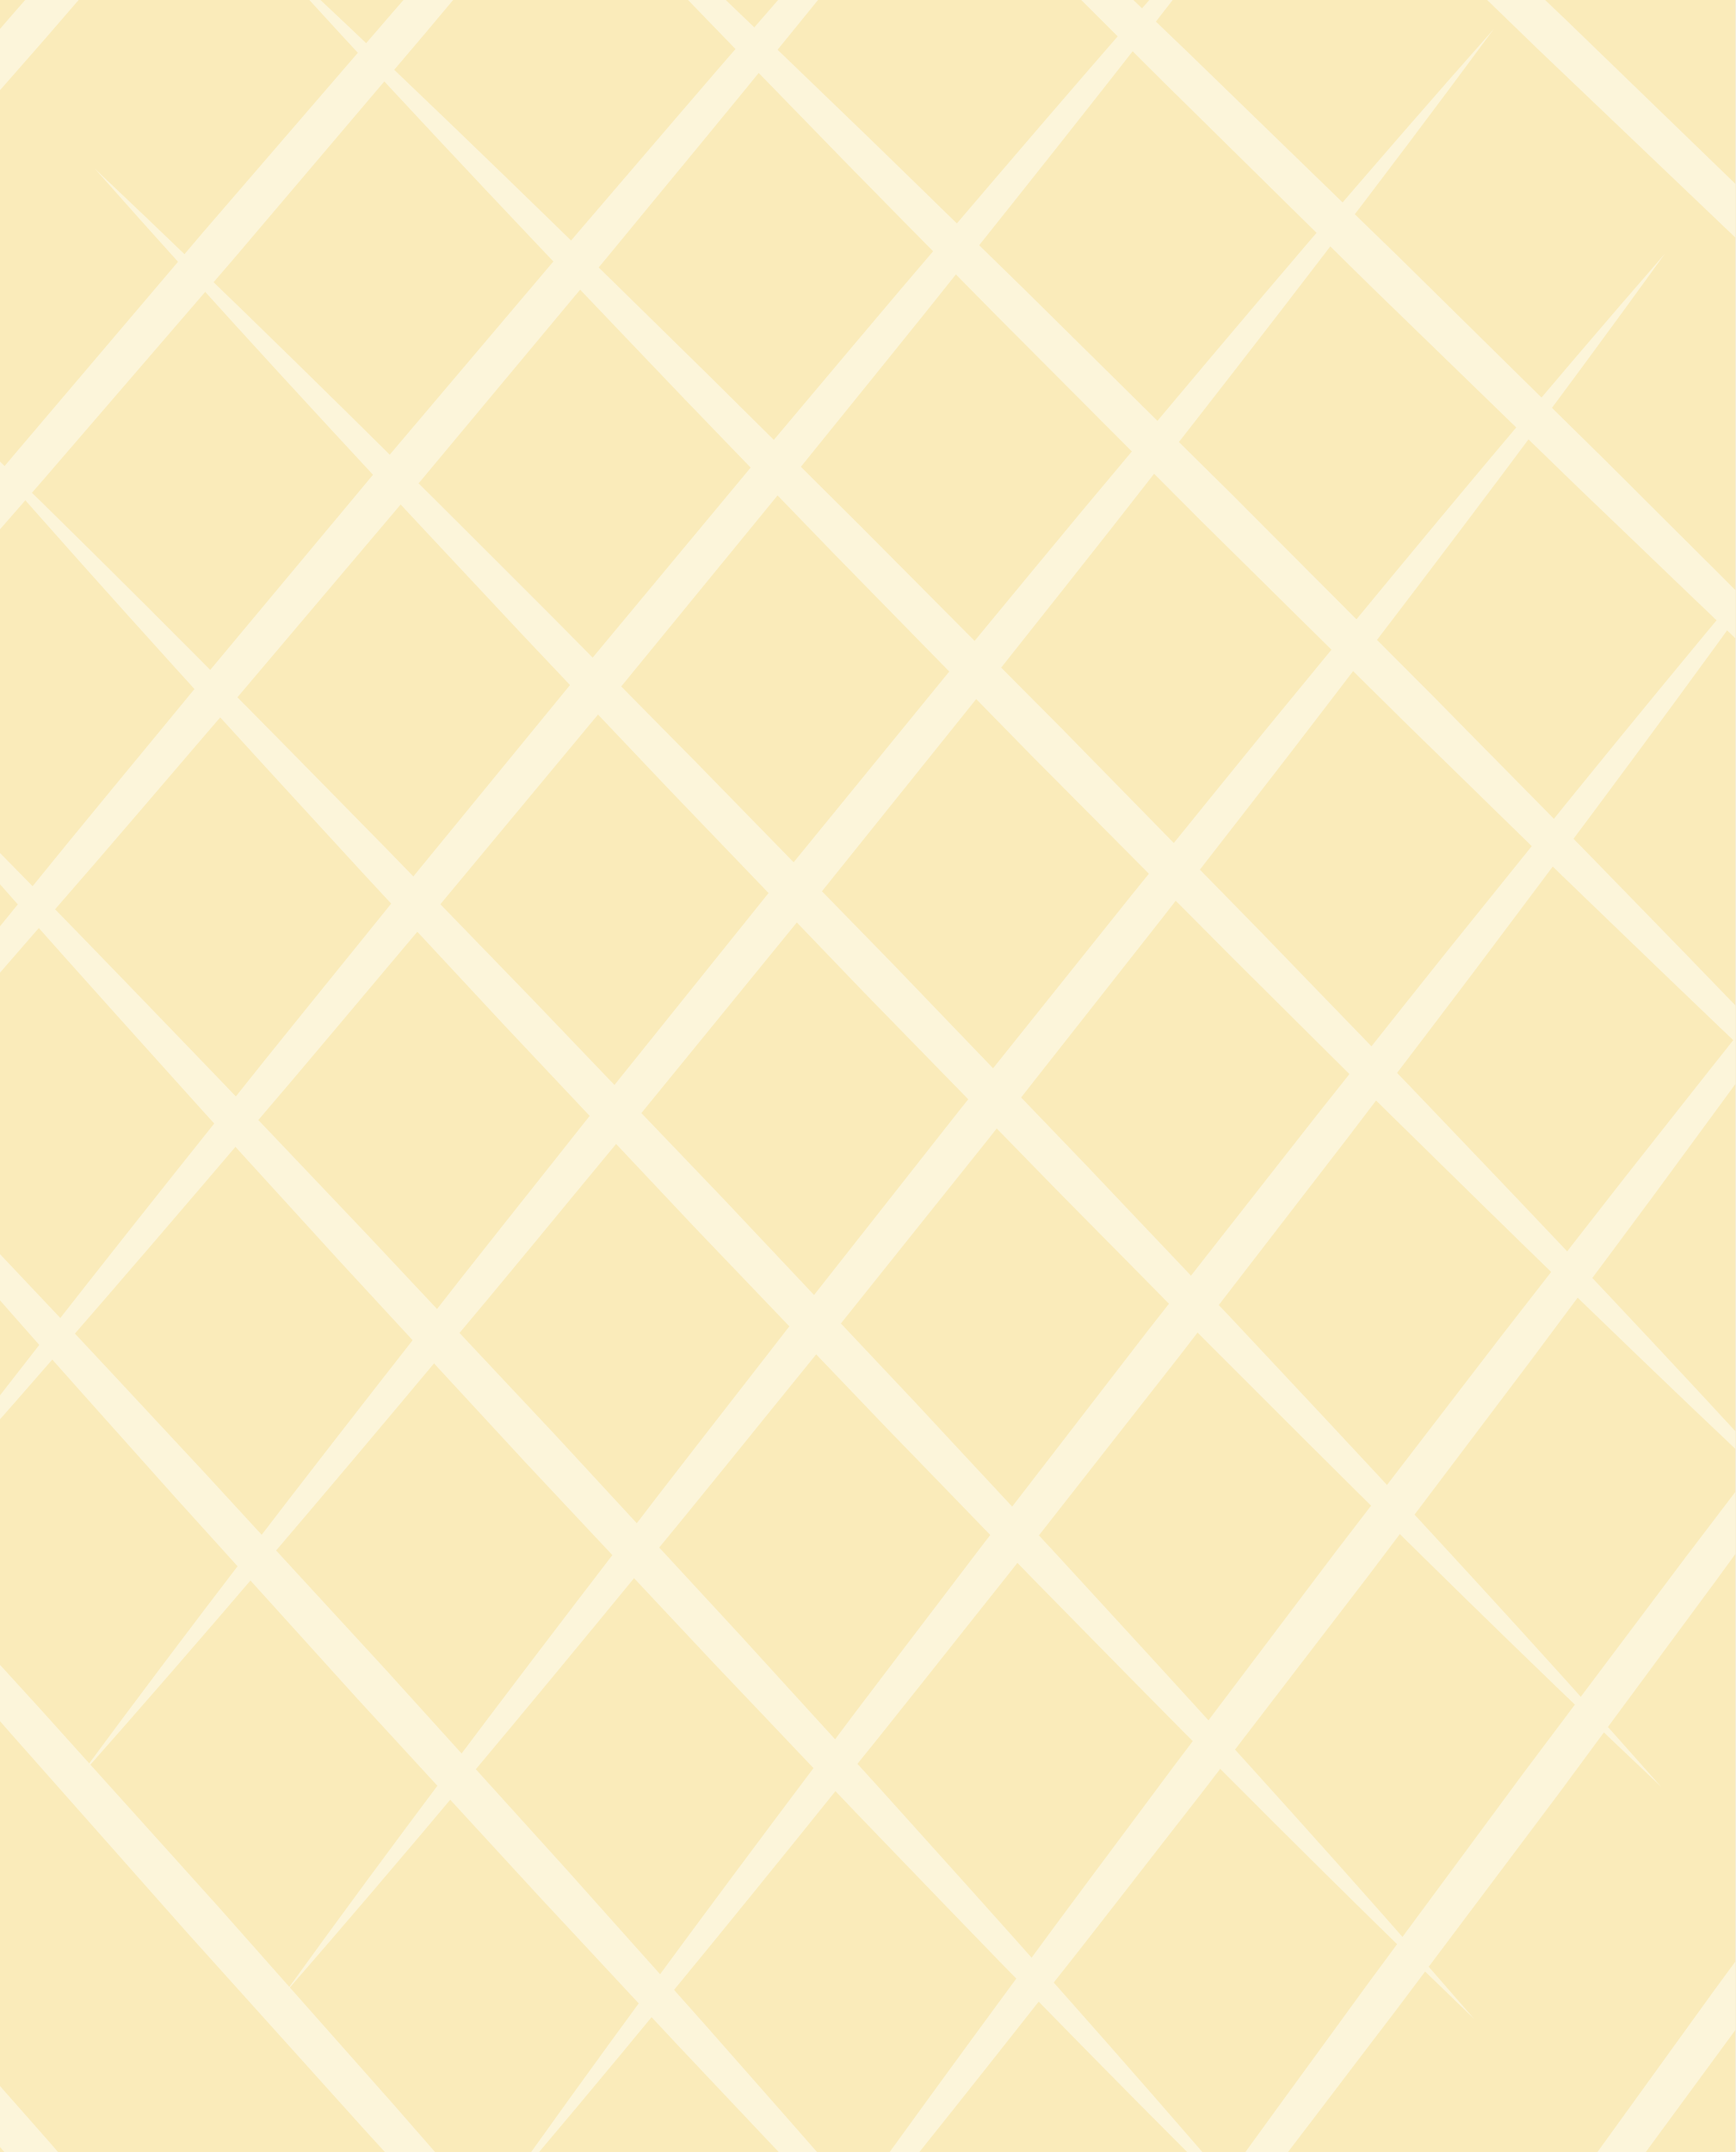
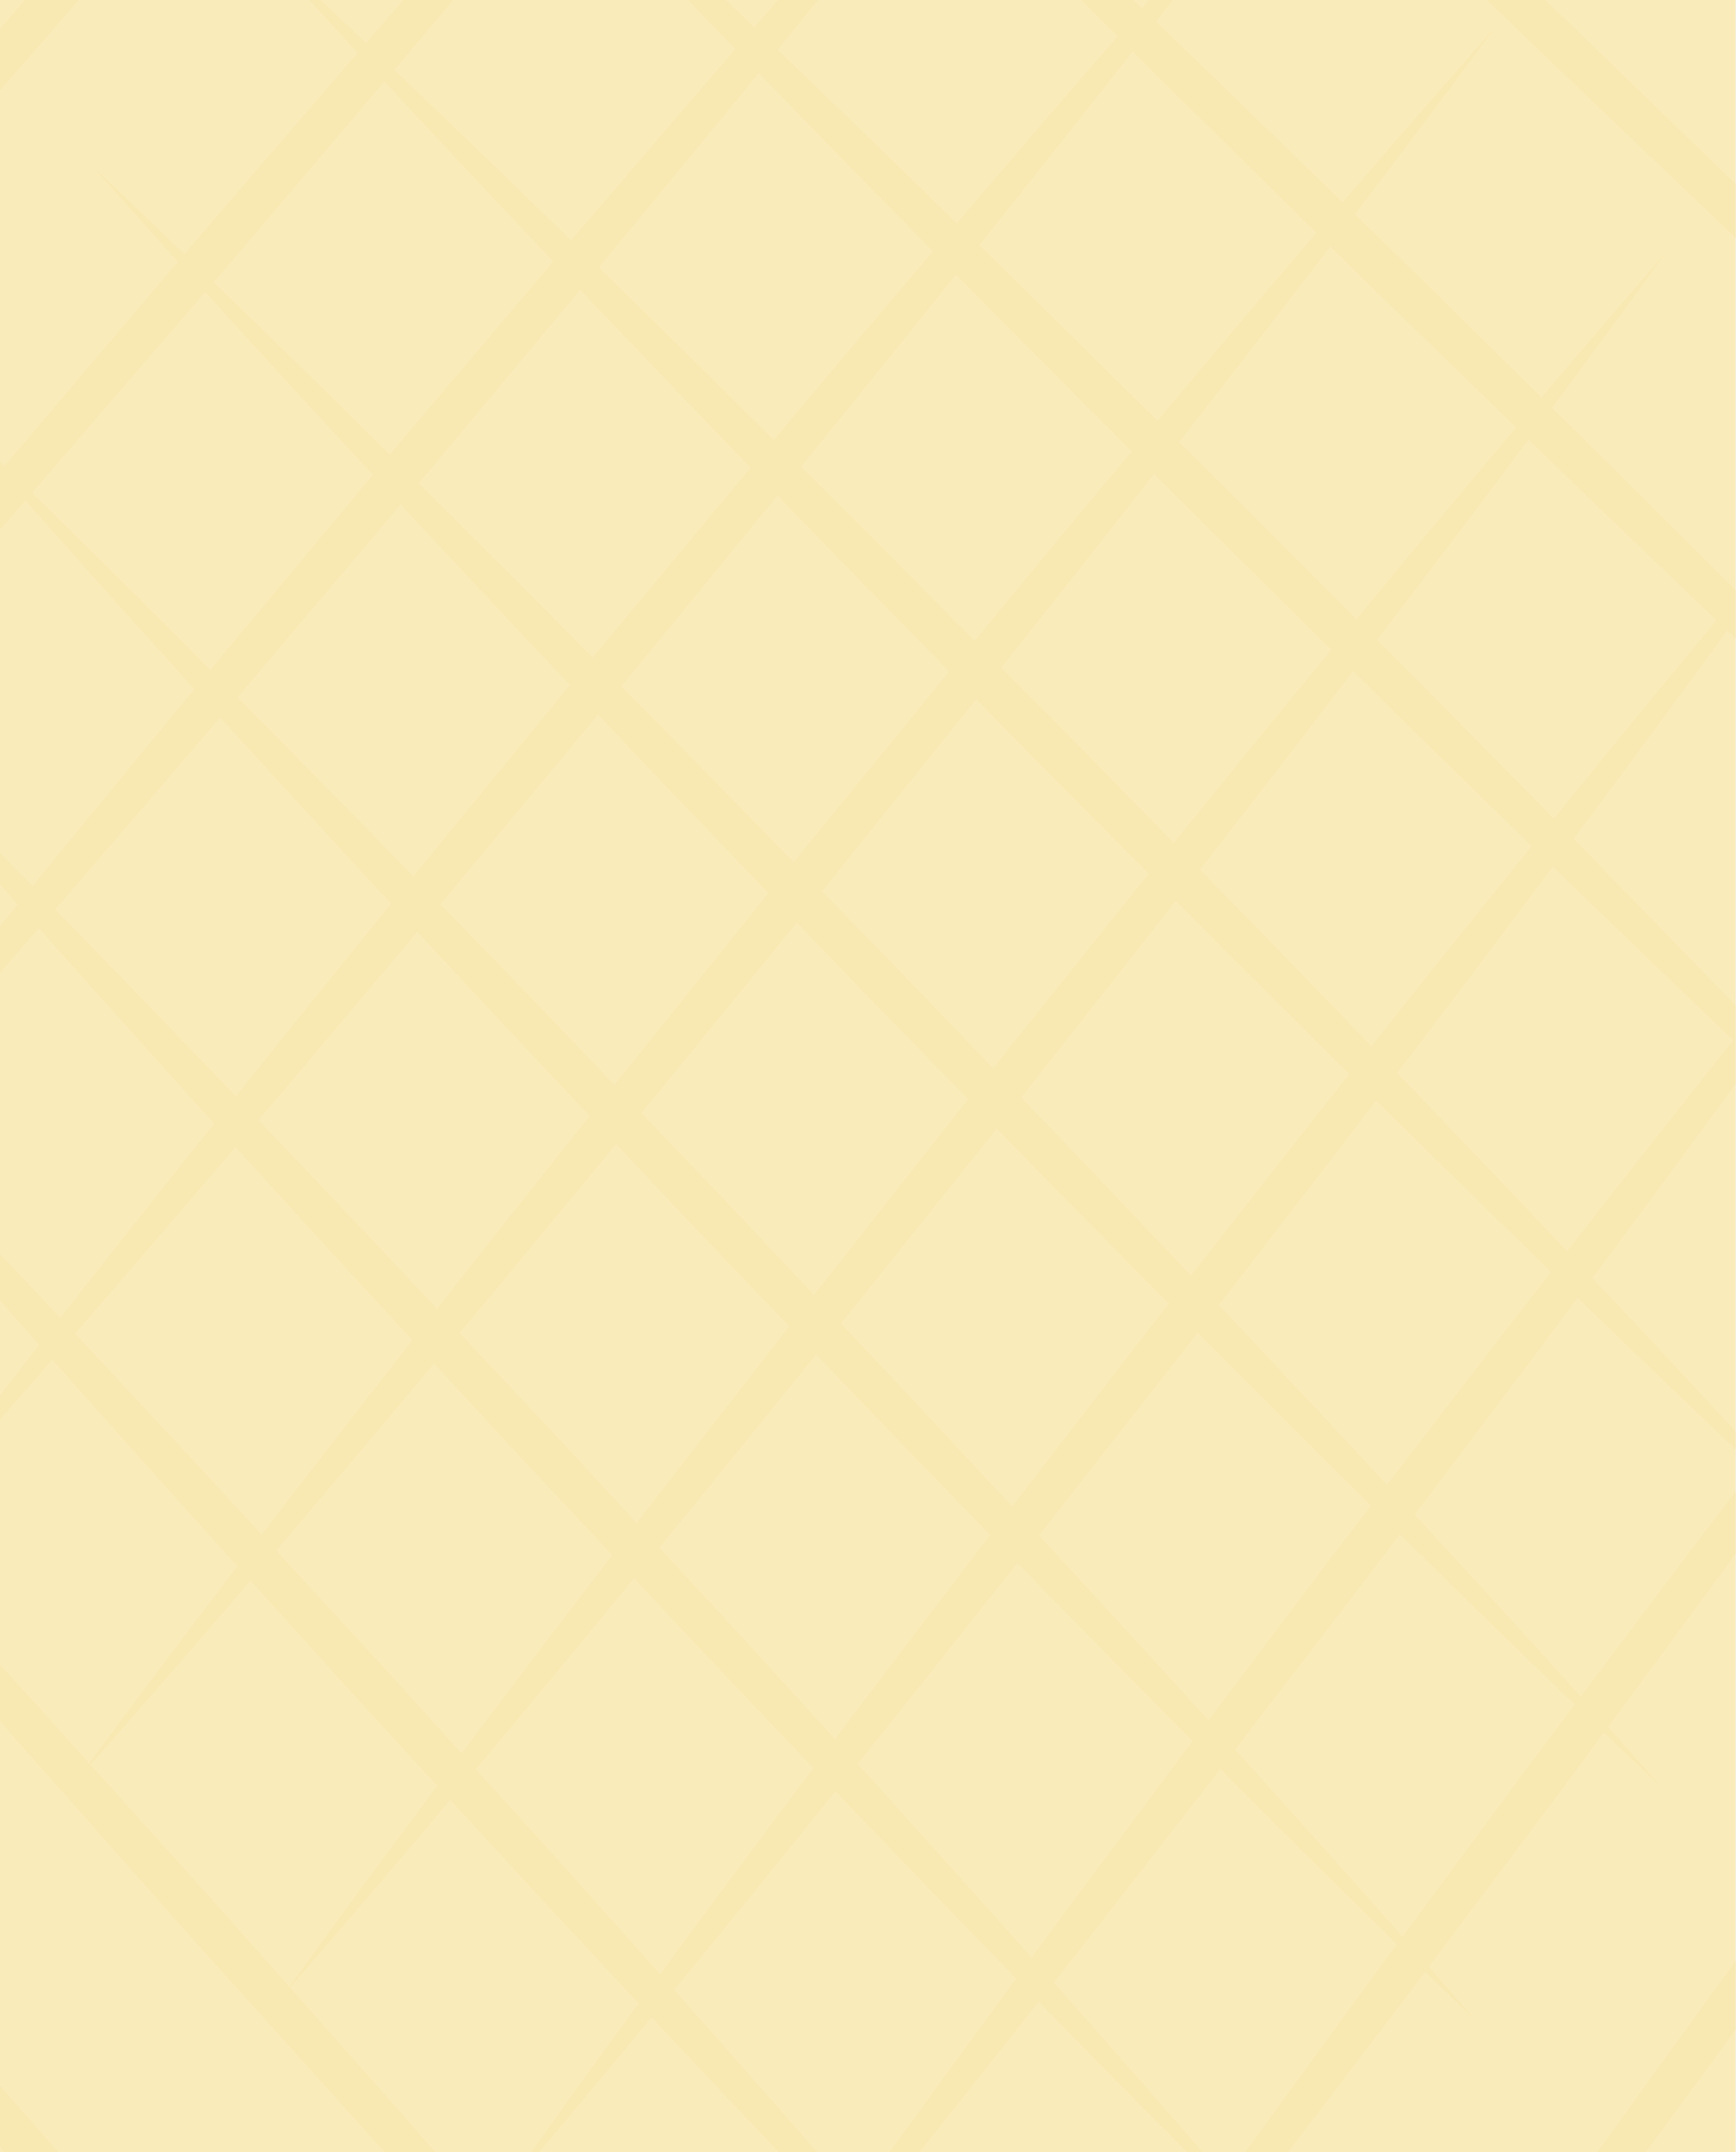
- <svg xmlns="http://www.w3.org/2000/svg" xmlns:xlink="http://www.w3.org/1999/xlink" width="171px" height="212px" viewBox="0 0 171 212" version="1.1" preserveAspectRatio="none">
+ <svg xmlns="http://www.w3.org/2000/svg" xmlns:xlink="http://www.w3.org/1999/xlink" width="171px" height="212px" viewBox="0 0 171 212" version="1.1">
  <defs>
    <polygon id="path-1" points="0 0 171 0 171 212 0 212" />
-     <filter id="filter-3">
-       <feColorMatrix in="SourceGraphic" type="matrix" values="0 0 0 0 0.973 0 0 0 0 0.91 0 0 0 0 0.698 0 0 0 1 0" />
-     </filter>
-     <polygon id="path-4" points="0.647 0.753 207.933 0.753 207.933 8 0.647 8" />
-     <polygon id="path-6" points="0.914 0.12 237.332 0.12 237.332 14.742 0.914 14.742" />
+     <polygon id="path-3" points="0.647 0.753 207.933 0.753 207.933 8 0.647 8" />
+     <polygon id="path-5" points="0.914 0.12 237.332 0.12 237.332 14.742 0.914 14.742" />
  </defs>
  <g id="Symbols" stroke="none" stroke-width="1" fill="none" fill-rule="evenodd">
    <g id="Hatch-Pattern-Background">
      <mask id="mask-2" fill="white">
        <use xlink:href="#path-1" />
      </mask>
      <use id="Rectangle" fill="#FAEBBA" xlink:href="#path-1" />
-       <g filter="url(#filter-3)" id="Group-47">
-         <g mask="url(#mask-2)">
-           <g transform="translate(73, 91) rotate(-52) translate(-73, -91) translate(-85, -55)">
-             <path d="M39.028,63.968 C36.589,81.098 33.761,98.155 30.799,115.185 C29.353,123.707 27.767,132.202 26.247,140.71 L21.477,166.193 L16.495,191.635 C14.759,200.102 13.098,208.583 11.29,217.035 C7.75,233.955 4.07,250.848 0,267.666 C2.434,250.534 5.259,233.478 8.224,216.448 C9.668,207.926 11.258,199.431 12.775,190.923 L17.55,165.441 L22.538,139.999 C24.27,131.532 25.937,123.052 27.744,114.6 C31.286,97.68 34.964,80.787 39.028,63.968" id="Fill-1" fill="#163E2F" />
-             <path d="M66.708,61.182 C64.409,78.573 61.724,95.892 58.9,113.189 C57.526,121.843 56.01,130.471 54.561,139.112 L50.001,164.995 L45.23,190.84 C43.564,199.441 41.974,208.056 40.234,216.644 C36.834,233.835 33.294,251 29.363,268.094 C31.657,250.702 34.341,233.382 37.165,216.088 C38.538,207.433 40.059,198.805 41.505,190.163 L46.07,164.281 L50.847,138.436 C52.509,129.834 54.105,121.222 55.843,112.632 C59.244,95.442 62.782,78.278 66.708,61.182" id="Fill-3" fill="#163E2F" />
-             <path d="M94.387,58.397 C92.231,76.047 89.685,93.631 87.003,111.191 C85.699,119.978 84.253,128.74 82.874,137.513 L78.526,163.797 L73.965,190.045 C72.369,198.781 70.849,207.531 69.179,216.254 C65.919,233.715 62.519,251.152 58.728,268.521 C60.879,250.87 63.422,233.286 66.106,215.726 C67.408,206.939 68.859,198.178 70.235,189.404 L74.589,163.121 L79.156,136.874 C80.747,128.137 82.274,119.389 83.941,110.665 C87.202,93.204 90.601,75.767 94.387,58.397" id="Fill-5" fill="#163E2F" />
-             <path d="M122.066,55.612 C120.051,73.522 117.647,91.369 115.106,109.195 C113.872,118.113 112.497,127.009 111.188,135.915 L107.05,162.6 L102.7,189.25 C101.174,198.122 99.723,207.005 98.125,215.864 C95.004,233.595 91.744,251.304 88.091,268.949 C90.102,251.038 92.504,233.19 95.046,215.365 C96.278,206.446 97.659,197.552 98.964,188.645 L103.108,161.961 L107.463,135.312 C108.986,126.44 110.442,117.557 112.04,108.698 C115.161,90.966 118.42,73.258 122.066,55.612" id="Fill-7" fill="#163E2F" />
-             <path d="M149.745,52.827 C147.871,70.997 145.608,89.108 143.208,107.199 C142.044,116.249 140.739,125.278 139.501,134.318 L135.573,161.403 L131.433,188.456 C129.978,197.462 128.598,206.48 127.068,215.474 C124.088,233.476 120.968,251.457 117.455,269.377 C119.323,251.206 121.584,233.095 123.986,215.005 C125.147,205.954 126.458,196.926 127.693,187.887 L131.626,160.802 L135.771,133.75 C137.224,124.743 138.609,115.726 140.137,106.731 C143.118,88.729 146.237,70.748 149.745,52.827" id="Fill-9" fill="#163E2F" />
-             <path d="M177.424,50.041 C175.693,68.471 173.57,86.846 171.31,105.201 C170.217,114.384 168.983,123.546 167.815,132.718 L164.098,160.205 L160.168,187.66 C158.782,196.801 157.473,205.953 156.013,215.083 C153.173,233.356 150.193,251.608 146.819,269.804 C148.546,251.374 150.666,232.999 152.927,214.644 C154.018,205.46 155.258,196.299 156.423,187.126 L160.145,159.641 L164.079,132.186 C165.462,123.045 166.778,113.894 168.236,104.763 C171.076,86.491 174.055,68.238 177.424,50.041" id="Fill-11" fill="#163E2F" />
-             <path d="M205.104,47.256 C203.513,65.946 201.532,84.584 199.413,103.204 C198.39,112.519 197.226,121.816 196.128,131.12 L192.623,159.007 L188.903,186.865 C187.587,196.141 186.347,205.427 184.958,214.693 C182.258,233.236 179.417,251.76 176.182,270.232 C177.768,251.541 179.748,232.903 181.868,214.283 C182.888,204.968 184.058,195.672 185.153,186.367 L188.664,158.481 L192.388,130.624 C193.701,121.347 194.947,112.062 196.333,102.796 C199.036,84.253 201.874,65.729 205.104,47.256" id="Fill-13" fill="#163E2F" />
-             <path d="M232.782,44.471 C231.333,63.421 229.493,82.323 227.514,101.208 C226.562,110.655 225.469,120.085 224.44,129.523 L221.145,157.81 L217.636,186.071 C216.391,195.482 215.221,204.902 213.902,214.304 C211.342,233.117 208.64,251.913 205.546,270.66 C206.99,251.71 208.828,232.807 210.807,213.923 C211.758,204.475 212.857,195.047 213.882,185.609 L217.181,157.322 L220.696,129.062 C221.938,119.651 223.114,110.231 224.431,100.829 C226.993,82.015 229.691,63.22 232.782,44.471" id="Fill-15" fill="#163E2F" />
-             <path d="M260.461,41.685 C259.153,60.895 257.454,80.061 255.617,99.212 C254.735,108.79 253.711,118.353 252.754,127.924 L249.67,156.612 L246.372,185.275 C245.196,194.821 244.097,204.375 242.847,213.913 C240.427,232.998 237.865,252.065 234.909,271.087 C236.212,251.877 237.909,232.712 239.748,213.561 C240.628,203.982 241.657,194.419 242.611,184.85 L245.7,156.161 L249.004,127.499 C250.177,117.953 251.282,108.398 252.529,98.862 C254.951,79.778 257.51,60.709 260.461,41.685" id="Fill-17" fill="#163E2F" />
-             <path d="M288.141,38.9 C286.975,58.37 285.416,77.799 283.72,97.214 C282.909,106.925 281.954,116.622 281.068,126.325 L278.195,155.414 L275.107,184.48 C274.001,194.161 272.971,203.849 271.792,213.523 C269.512,232.877 267.09,252.216 264.274,271.515 C265.435,252.045 266.991,232.615 268.689,213.2 C269.498,203.489 270.457,193.793 271.341,184.089 L274.22,155.002 L277.313,125.936 C278.415,116.255 279.451,106.567 280.628,96.894 C282.91,77.539 285.328,58.199 288.141,38.9" id="Fill-19" fill="#163E2F" />
-             <path d="M315.82,36.115 C314.796,55.844 313.377,75.537 311.822,95.218 C311.082,105.061 310.197,114.891 309.382,124.727 L306.717,154.216 L303.841,183.685 C302.805,193.501 301.846,203.323 300.736,213.132 C298.596,232.757 296.315,252.369 293.637,271.943 C294.656,252.213 296.072,232.52 297.63,212.84 C298.368,202.996 299.257,193.167 300.07,183.33 L302.738,153.842 L305.622,124.374 C306.654,114.557 307.618,104.735 308.726,94.926 C310.868,75.302 313.147,55.69 315.82,36.115" id="Fill-21" fill="#163E2F" />
-             <g id="Group-25" stroke-width="1" fill="none" transform="translate(30, 283.88)">
-               <mask id="mask-5" fill="white">
-                 <use xlink:href="#path-4" />
-               </mask>
-               <g id="Clip-24" />
-               <path d="M207.933,0.875 C190.631,0.631 173.342,0.782 156.059,1.071 C147.415,1.178 138.778,1.429 130.137,1.612 L104.222,2.377 L78.316,3.356 C69.682,3.76 61.046,4.087 52.416,4.564 C35.152,5.44 17.893,6.458 0.647,7.874 C17.95,8.123 35.238,7.975 52.521,7.684 C61.164,7.578 69.802,7.322 78.443,7.142 L104.358,6.372 L130.264,5.387 C138.898,4.987 147.533,4.654 156.163,4.179 C173.427,3.301 190.687,2.286 207.933,0.875" id="Fill-23" fill="#163E2F" mask="url(#mask-5)" />
-             </g>
-             <path d="M244.972,257.842 C227.436,257.418 209.909,257.388 192.385,257.497 C183.622,257.515 174.864,257.675 166.102,257.769 L139.825,258.263 L113.552,258.972 C104.797,259.285 96.039,259.522 87.285,259.91 C69.777,260.606 52.27,261.444 34.774,262.678 C52.311,263.108 69.837,263.139 87.362,263.029 C96.124,263.013 104.883,262.847 113.644,262.757 L139.921,262.258 L166.194,261.543 C174.95,261.233 183.706,260.99 192.46,260.605 C209.97,259.907 227.476,259.072 244.972,257.842" id="Fill-26" fill="#163E2F" />
-             <path d="M252.012,230.928 C234.241,230.324 216.475,230.115 198.711,230.043 C189.829,229.97 180.949,230.041 172.068,230.044 L145.427,230.268 L118.789,230.708 C109.911,230.93 101.033,231.077 92.156,231.375 C74.401,231.89 56.648,232.548 38.901,233.603 C56.672,234.212 74.438,234.424 92.201,234.493 C101.084,234.568 109.964,234.492 118.845,234.492 L145.486,234.262 L172.123,233.818 C181.001,233.598 189.88,233.446 198.757,233.15 C216.512,232.634 234.265,231.978 252.012,230.928" id="Fill-28" fill="#163E2F" />
-             <path d="M259.052,204.015 C241.046,203.231 223.041,202.841 205.038,202.59 C196.036,202.427 187.034,202.408 178.033,202.321 L151.03,202.274 L124.027,202.443 C115.027,202.576 106.026,202.633 97.026,202.84 C79.025,203.176 61.025,203.653 43.028,204.528 C61.033,205.317 79.038,205.708 97.041,205.958 C106.043,206.123 115.045,206.137 124.046,206.227 L151.05,206.268 L178.053,206.094 C187.053,205.964 196.054,205.902 205.054,205.696 C223.055,205.36 241.055,204.884 259.052,204.015" id="Fill-30" fill="#163E2F" />
-             <path d="M266.092,177.101 C247.851,176.137 229.609,175.567 211.364,175.137 C202.243,174.883 193.12,174.774 183.999,174.596 L156.632,174.28 L129.264,174.179 C120.142,174.221 111.019,174.189 101.896,174.305 C83.65,174.46 65.403,174.757 47.154,175.452 C65.395,176.422 83.638,176.994 101.882,177.423 C111.003,177.679 120.125,177.782 129.247,177.963 L156.614,178.274 L183.982,178.369 C193.105,178.329 202.228,178.357 211.351,178.243 C229.597,178.085 247.844,177.791 266.092,177.101" id="Fill-32" fill="#163E2F" />
-             <path d="M273.132,150.188 C254.656,149.044 236.175,148.294 217.691,147.683 C208.449,147.34 199.206,147.14 189.964,146.873 L162.235,146.286 L134.501,145.915 C125.256,145.867 116.012,145.744 106.766,145.771 C88.274,145.746 69.78,145.863 51.28,146.377 C69.757,147.526 88.238,148.278 106.722,148.888 C115.963,149.233 125.206,149.427 134.448,149.697 L162.179,150.279 L189.911,150.645 C199.156,150.695 208.402,150.813 217.648,150.788 C236.139,150.812 254.633,150.697 273.132,150.188" id="Fill-34" fill="#163E2F" />
-             <path d="M280.172,123.275 C261.461,121.951 242.741,121.021 224.018,120.229 C214.656,119.796 205.292,119.506 195.93,119.149 L167.837,118.292 L139.738,117.65 C130.371,117.513 121.005,117.299 111.635,117.236 C92.898,117.031 74.157,116.968 55.407,117.301 C74.118,118.631 92.838,119.563 111.562,120.354 C120.923,120.788 130.287,121.072 139.65,121.433 L167.742,122.284 L195.841,122.921 C205.208,123.061 214.574,123.269 223.944,123.334 C242.682,123.538 261.422,123.604 280.172,123.275" id="Fill-36" fill="#163E2F" />
-             <path d="M287.212,96.361 C268.267,94.857 249.308,93.747 230.344,92.775 C220.863,92.252 211.378,91.872 201.896,91.425 L173.44,90.298 L144.976,89.385 C135.485,89.158 125.998,88.855 116.505,88.701 C97.523,88.316 78.535,88.072 59.534,88.226 C78.48,89.735 97.439,90.847 116.401,91.818 C125.882,92.342 135.367,92.717 144.851,93.168 L173.307,94.289 L201.771,95.196 C211.261,95.426 220.748,95.725 230.241,95.88 C249.224,96.264 268.211,96.509 287.212,96.361" id="Fill-38" fill="#163E2F" />
-             <path d="M294.252,69.448 C275.071,67.763 255.874,66.473 236.67,65.322 C227.07,64.708 217.464,64.239 207.86,63.701 L179.042,62.303 L150.213,61.121 C140.601,60.803 130.991,60.41 121.375,60.167 C102.147,59.601 82.912,59.177 63.661,59.15 C82.841,60.84 102.038,62.132 121.242,63.283 C130.842,63.898 140.448,64.362 150.052,64.903 L178.871,66.295 L207.699,67.471 C217.313,67.792 226.922,68.18 236.538,68.426 C255.767,68.99 275.001,69.416 294.252,69.448" id="Fill-40" fill="#163E2F" />
-             <path d="M301.292,42.535 C281.876,40.671 262.44,39.2 242.997,37.868 C233.277,37.165 223.55,36.605 213.826,35.978 L184.644,34.31 L155.45,32.857 C145.715,32.45 135.984,31.966 126.245,31.633 C106.771,30.887 87.29,30.283 67.787,30.076 C87.203,31.945 106.639,33.418 126.082,34.748 C135.802,35.453 145.529,36.008 155.253,36.639 L184.436,38.301 L213.629,39.748 C223.364,40.159 233.096,40.637 242.835,40.972 C262.309,41.717 281.79,42.323 301.292,42.535" id="Fill-42" fill="#163E2F" />
-             <g id="Group-46" stroke-width="1" fill="none" transform="translate(71, 0.88)">
-               <mask id="mask-7" fill="white">
-                 <use xlink:href="#path-6" />
-               </mask>
-               <g id="Clip-45" />
-               <path d="M237.332,14.742 C217.682,12.697 198.007,11.046 178.323,9.534 C168.484,8.742 158.636,8.091 148.792,7.373 L119.246,5.436 L89.687,3.712 C79.83,3.215 69.978,2.64 60.115,2.217 C40.395,1.292 20.667,0.507 0.914,0.119 C20.564,2.17 40.239,3.822 59.922,5.332 C69.762,6.128 79.61,6.772 89.454,7.492 L119,9.425 L148.559,11.143 C158.416,11.643 168.269,12.213 178.132,12.637 C197.851,13.562 217.579,14.348 237.332,14.742" id="Fill-44" fill="#163E2F" mask="url(#mask-7)" />
-             </g>
+       <g id="Group-47" mask="url(#mask-2)">
+         <g transform="translate(73, 91) rotate(-52) translate(-73, -91) translate(-85, -55)">
+           <path d="M39.028,63.968 C36.589,81.098 33.761,98.155 30.799,115.185 C29.353,123.707 27.767,132.202 26.247,140.71 L21.477,166.193 L16.495,191.635 C14.759,200.102 13.098,208.583 11.29,217.035 C7.75,233.955 4.07,250.848 0,267.666 C2.434,250.534 5.259,233.478 8.224,216.448 C9.668,207.926 11.258,199.431 12.775,190.923 L17.55,165.441 L22.538,139.999 C24.27,131.532 25.937,123.052 27.744,114.6 C31.286,97.68 34.964,80.787 39.028,63.968" id="Fill-1" fill="#F8E8B2" />
+           <path d="M66.708,61.182 C64.409,78.573 61.724,95.892 58.9,113.189 C57.526,121.843 56.01,130.471 54.561,139.112 L50.001,164.995 L45.23,190.84 C43.564,199.441 41.974,208.056 40.234,216.644 C36.834,233.835 33.294,251 29.363,268.094 C31.657,250.702 34.341,233.382 37.165,216.088 C38.538,207.433 40.059,198.805 41.505,190.163 L46.07,164.281 L50.847,138.436 C52.509,129.834 54.105,121.222 55.843,112.632 C59.244,95.442 62.782,78.278 66.708,61.182" id="Fill-3" fill="#F8E8B2" />
+           <path d="M94.387,58.397 C92.231,76.047 89.685,93.631 87.003,111.191 C85.699,119.978 84.253,128.74 82.874,137.513 L78.526,163.797 L73.965,190.045 C72.369,198.781 70.849,207.531 69.179,216.254 C65.919,233.715 62.519,251.152 58.728,268.521 C60.879,250.87 63.422,233.286 66.106,215.726 C67.408,206.939 68.859,198.178 70.235,189.404 L74.589,163.121 L79.156,136.874 C80.747,128.137 82.274,119.389 83.941,110.665 C87.202,93.204 90.601,75.767 94.387,58.397" id="Fill-5" fill="#F8E8B2" />
+           <path d="M122.066,55.612 C120.051,73.522 117.647,91.369 115.106,109.195 C113.872,118.113 112.497,127.009 111.188,135.915 L107.05,162.6 L102.7,189.25 C101.174,198.122 99.723,207.005 98.125,215.864 C95.004,233.595 91.744,251.304 88.091,268.949 C90.102,251.038 92.504,233.19 95.046,215.365 C96.278,206.446 97.659,197.552 98.964,188.645 L103.108,161.961 L107.463,135.312 C108.986,126.44 110.442,117.557 112.04,108.698 C115.161,90.966 118.42,73.258 122.066,55.612" id="Fill-7" fill="#F8E8B2" />
+           <path d="M149.745,52.827 C147.871,70.997 145.608,89.108 143.208,107.199 C142.044,116.249 140.739,125.278 139.501,134.318 L135.573,161.403 L131.433,188.456 C129.978,197.462 128.598,206.48 127.068,215.474 C124.088,233.476 120.968,251.457 117.455,269.377 C119.323,251.206 121.584,233.095 123.986,215.005 C125.147,205.954 126.458,196.926 127.693,187.887 L131.626,160.802 L135.771,133.75 C137.224,124.743 138.609,115.726 140.137,106.731 C143.118,88.729 146.237,70.748 149.745,52.827" id="Fill-9" fill="#F8E8B2" />
+           <path d="M177.424,50.041 C175.693,68.471 173.57,86.846 171.31,105.201 C170.217,114.384 168.983,123.546 167.815,132.718 L164.098,160.205 L160.168,187.66 C158.782,196.801 157.473,205.953 156.013,215.083 C153.173,233.356 150.193,251.608 146.819,269.804 C148.546,251.374 150.666,232.999 152.927,214.644 C154.018,205.46 155.258,196.299 156.423,187.126 L160.145,159.641 L164.079,132.186 C165.462,123.045 166.778,113.894 168.236,104.763 C171.076,86.491 174.055,68.238 177.424,50.041" id="Fill-11" fill="#F8E8B2" />
+           <path d="M205.104,47.256 C203.513,65.946 201.532,84.584 199.413,103.204 C198.39,112.519 197.226,121.816 196.128,131.12 L192.623,159.007 L188.903,186.865 C187.587,196.141 186.347,205.427 184.958,214.693 C182.258,233.236 179.417,251.76 176.182,270.232 C177.768,251.541 179.748,232.903 181.868,214.283 C182.888,204.968 184.058,195.672 185.153,186.367 L188.664,158.481 L192.388,130.624 C193.701,121.347 194.947,112.062 196.333,102.796 C199.036,84.253 201.874,65.729 205.104,47.256" id="Fill-13" fill="#F8E8B2" />
+           <path d="M232.782,44.471 C231.333,63.421 229.493,82.323 227.514,101.208 C226.562,110.655 225.469,120.085 224.44,129.523 L221.145,157.81 L217.636,186.071 C216.391,195.482 215.221,204.902 213.902,214.304 C211.342,233.117 208.64,251.913 205.546,270.66 C206.99,251.71 208.828,232.807 210.807,213.923 C211.758,204.475 212.857,195.047 213.882,185.609 L217.181,157.322 L220.696,129.062 C221.938,119.651 223.114,110.231 224.431,100.829 C226.993,82.015 229.691,63.22 232.782,44.471" id="Fill-15" fill="#F8E8B2" />
+           <path d="M260.461,41.685 C259.153,60.895 257.454,80.061 255.617,99.212 C254.735,108.79 253.711,118.353 252.754,127.924 L249.67,156.612 L246.372,185.275 C245.196,194.821 244.097,204.375 242.847,213.913 C240.427,232.998 237.865,252.065 234.909,271.087 C236.212,251.877 237.909,232.712 239.748,213.561 C240.628,203.982 241.657,194.419 242.611,184.85 L245.7,156.161 L249.004,127.499 C250.177,117.953 251.282,108.398 252.529,98.862 C254.951,79.778 257.51,60.709 260.461,41.685" id="Fill-17" fill="#F8E8B2" />
+           <path d="M288.141,38.9 C286.975,58.37 285.416,77.799 283.72,97.214 C282.909,106.925 281.954,116.622 281.068,126.325 L278.195,155.414 L275.107,184.48 C274.001,194.161 272.971,203.849 271.792,213.523 C269.512,232.877 267.09,252.216 264.274,271.515 C265.435,252.045 266.991,232.615 268.689,213.2 C269.498,203.489 270.457,193.793 271.341,184.089 L274.22,155.002 L277.313,125.936 C278.415,116.255 279.451,106.567 280.628,96.894 C282.91,77.539 285.328,58.199 288.141,38.9" id="Fill-19" fill="#F8E8B2" />
+           <path d="M315.82,36.115 C314.796,55.844 313.377,75.537 311.822,95.218 C311.082,105.061 310.197,114.891 309.382,124.727 L306.717,154.216 L303.841,183.685 C302.805,193.501 301.846,203.323 300.736,213.132 C298.596,232.757 296.315,252.369 293.637,271.943 C294.656,252.213 296.072,232.52 297.63,212.84 C298.368,202.996 299.257,193.167 300.07,183.33 L302.738,153.842 L305.622,124.374 C306.654,114.557 307.618,104.735 308.726,94.926 C310.868,75.302 313.147,55.69 315.82,36.115" id="Fill-21" fill="#F8E8B2" />
+           <g id="Group-25" stroke-width="1" fill="none" transform="translate(30, 283.88)">
+             <mask id="mask-4" fill="white">
+               <use xlink:href="#path-3" />
+             </mask>
+             <g id="Clip-24" />
+             <path d="M207.933,0.875 C190.631,0.631 173.342,0.782 156.059,1.071 C147.415,1.178 138.778,1.429 130.137,1.612 L104.222,2.377 L78.316,3.356 C69.682,3.76 61.046,4.087 52.416,4.564 C35.152,5.44 17.893,6.458 0.647,7.874 C17.95,8.123 35.238,7.975 52.521,7.684 C61.164,7.578 69.802,7.322 78.443,7.142 L104.358,6.372 L130.264,5.387 C138.898,4.987 147.533,4.654 156.163,4.179 C173.427,3.301 190.687,2.286 207.933,0.875" id="Fill-23" fill="#F8E8B2" mask="url(#mask-4)" />
+           </g>
+           <path d="M244.972,257.842 C227.436,257.418 209.909,257.388 192.385,257.497 C183.622,257.515 174.864,257.675 166.102,257.769 L139.825,258.263 L113.552,258.972 C104.797,259.285 96.039,259.522 87.285,259.91 C69.777,260.606 52.27,261.444 34.774,262.678 C52.311,263.108 69.837,263.139 87.362,263.029 C96.124,263.013 104.883,262.847 113.644,262.757 L139.921,262.258 L166.194,261.543 C174.95,261.233 183.706,260.99 192.46,260.605 C209.97,259.907 227.476,259.072 244.972,257.842" id="Fill-26" fill="#F8E8B2" />
+           <path d="M252.012,230.928 C234.241,230.324 216.475,230.115 198.711,230.043 C189.829,229.97 180.949,230.041 172.068,230.044 L145.427,230.268 L118.789,230.708 C109.911,230.93 101.033,231.077 92.156,231.375 C74.401,231.89 56.648,232.548 38.901,233.603 C56.672,234.212 74.438,234.424 92.201,234.493 C101.084,234.568 109.964,234.492 118.845,234.492 L145.486,234.262 L172.123,233.818 C181.001,233.598 189.88,233.446 198.757,233.15 C216.512,232.634 234.265,231.978 252.012,230.928" id="Fill-28" fill="#F8E8B2" />
+           <path d="M259.052,204.015 C241.046,203.231 223.041,202.841 205.038,202.59 C196.036,202.427 187.034,202.408 178.033,202.321 L151.03,202.274 L124.027,202.443 C115.027,202.576 106.026,202.633 97.026,202.84 C79.025,203.176 61.025,203.653 43.028,204.528 C61.033,205.317 79.038,205.708 97.041,205.958 C106.043,206.123 115.045,206.137 124.046,206.227 L151.05,206.268 L178.053,206.094 C187.053,205.964 196.054,205.902 205.054,205.696 C223.055,205.36 241.055,204.884 259.052,204.015" id="Fill-30" fill="#F8E8B2" />
+           <path d="M266.092,177.101 C247.851,176.137 229.609,175.567 211.364,175.137 C202.243,174.883 193.12,174.774 183.999,174.596 L156.632,174.28 L129.264,174.179 C120.142,174.221 111.019,174.189 101.896,174.305 C83.65,174.46 65.403,174.757 47.154,175.452 C65.395,176.422 83.638,176.994 101.882,177.423 C111.003,177.679 120.125,177.782 129.247,177.963 L156.614,178.274 L183.982,178.369 C193.105,178.329 202.228,178.357 211.351,178.243 C229.597,178.085 247.844,177.791 266.092,177.101" id="Fill-32" fill="#F8E8B2" />
+           <path d="M273.132,150.188 C254.656,149.044 236.175,148.294 217.691,147.683 C208.449,147.34 199.206,147.14 189.964,146.873 L162.235,146.286 L134.501,145.915 C125.256,145.867 116.012,145.744 106.766,145.771 C88.274,145.746 69.78,145.863 51.28,146.377 C69.757,147.526 88.238,148.278 106.722,148.888 C115.963,149.233 125.206,149.427 134.448,149.697 L162.179,150.279 L189.911,150.645 C199.156,150.695 208.402,150.813 217.648,150.788 C236.139,150.812 254.633,150.697 273.132,150.188" id="Fill-34" fill="#F8E8B2" />
+           <path d="M280.172,123.275 C261.461,121.951 242.741,121.021 224.018,120.229 C214.656,119.796 205.292,119.506 195.93,119.149 L167.837,118.292 L139.738,117.65 C130.371,117.513 121.005,117.299 111.635,117.236 C92.898,117.031 74.157,116.968 55.407,117.301 C74.118,118.631 92.838,119.563 111.562,120.354 C120.923,120.788 130.287,121.072 139.65,121.433 L167.742,122.284 L195.841,122.921 C205.208,123.061 214.574,123.269 223.944,123.334 C242.682,123.538 261.422,123.604 280.172,123.275" id="Fill-36" fill="#F8E8B2" />
+           <path d="M287.212,96.361 C268.267,94.857 249.308,93.747 230.344,92.775 C220.863,92.252 211.378,91.872 201.896,91.425 L173.44,90.298 L144.976,89.385 C135.485,89.158 125.998,88.855 116.505,88.701 C97.523,88.316 78.535,88.072 59.534,88.226 C78.48,89.735 97.439,90.847 116.401,91.818 C125.882,92.342 135.367,92.717 144.851,93.168 L173.307,94.289 L201.771,95.196 C211.261,95.426 220.748,95.725 230.241,95.88 C249.224,96.264 268.211,96.509 287.212,96.361" id="Fill-38" fill="#F8E8B2" />
+           <path d="M294.252,69.448 C275.071,67.763 255.874,66.473 236.67,65.322 C227.07,64.708 217.464,64.239 207.86,63.701 L179.042,62.303 L150.213,61.121 C140.601,60.803 130.991,60.41 121.375,60.167 C102.147,59.601 82.912,59.177 63.661,59.15 C82.841,60.84 102.038,62.132 121.242,63.283 C130.842,63.898 140.448,64.362 150.052,64.903 L178.871,66.295 L207.699,67.471 C217.313,67.792 226.922,68.18 236.538,68.426 C255.767,68.99 275.001,69.416 294.252,69.448" id="Fill-40" fill="#F8E8B2" />
+           <path d="M301.292,42.535 C281.876,40.671 262.44,39.2 242.997,37.868 C233.277,37.165 223.55,36.605 213.826,35.978 L184.644,34.31 L155.45,32.857 C145.715,32.45 135.984,31.966 126.245,31.633 C106.771,30.887 87.29,30.283 67.787,30.076 C87.203,31.945 106.639,33.418 126.082,34.748 C135.802,35.453 145.529,36.008 155.253,36.639 L184.436,38.301 L213.629,39.748 C223.364,40.159 233.096,40.637 242.835,40.972 C262.309,41.717 281.79,42.323 301.292,42.535" id="Fill-42" fill="#F8E8B2" />
+           <g id="Group-46" stroke-width="1" fill="none" transform="translate(71, 0.88)">
+             <mask id="mask-6" fill="white">
+               <use xlink:href="#path-5" />
+             </mask>
+             <g id="Clip-45" />
+             <path d="M237.332,14.742 C217.682,12.697 198.007,11.046 178.323,9.534 C168.484,8.742 158.636,8.091 148.792,7.373 L119.246,5.436 L89.687,3.712 C79.83,3.215 69.978,2.64 60.115,2.217 C40.395,1.292 20.667,0.507 0.914,0.119 C20.564,2.17 40.239,3.822 59.922,5.332 C69.762,6.128 79.61,6.772 89.454,7.492 L119,9.425 L148.559,11.143 C158.416,11.643 168.269,12.213 178.132,12.637 C197.851,13.562 217.579,14.348 237.332,14.742" id="Fill-44" fill="#F8E8B2" mask="url(#mask-6)" />
          </g>
        </g>
      </g>
    </g>
  </g>
</svg>
